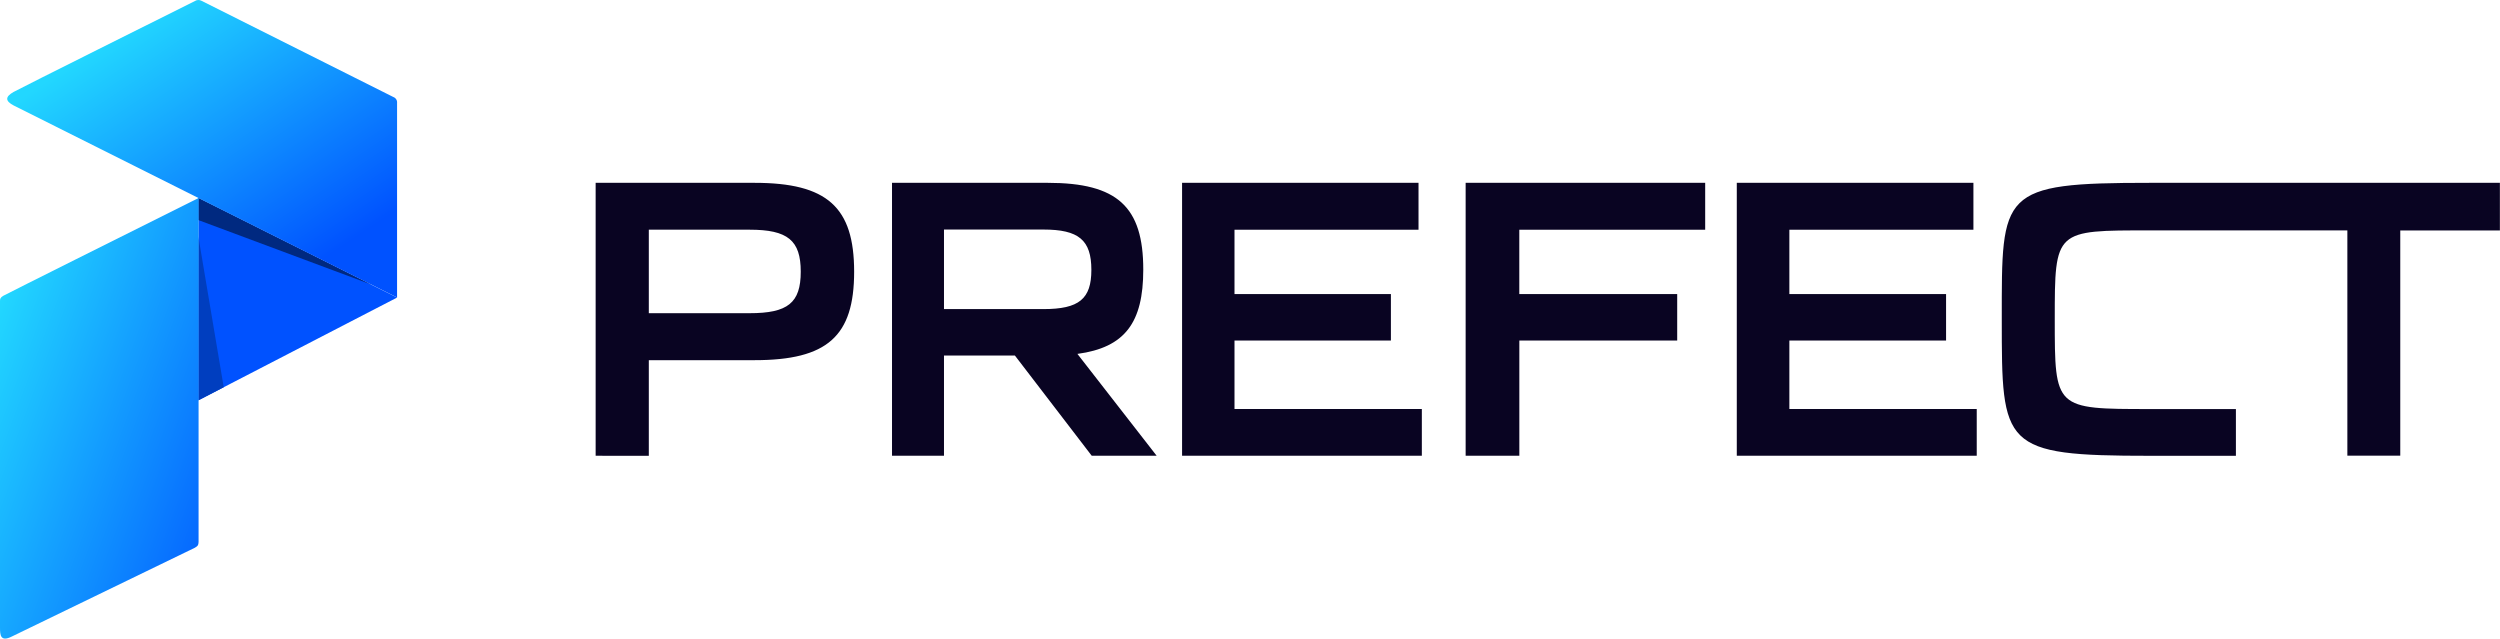
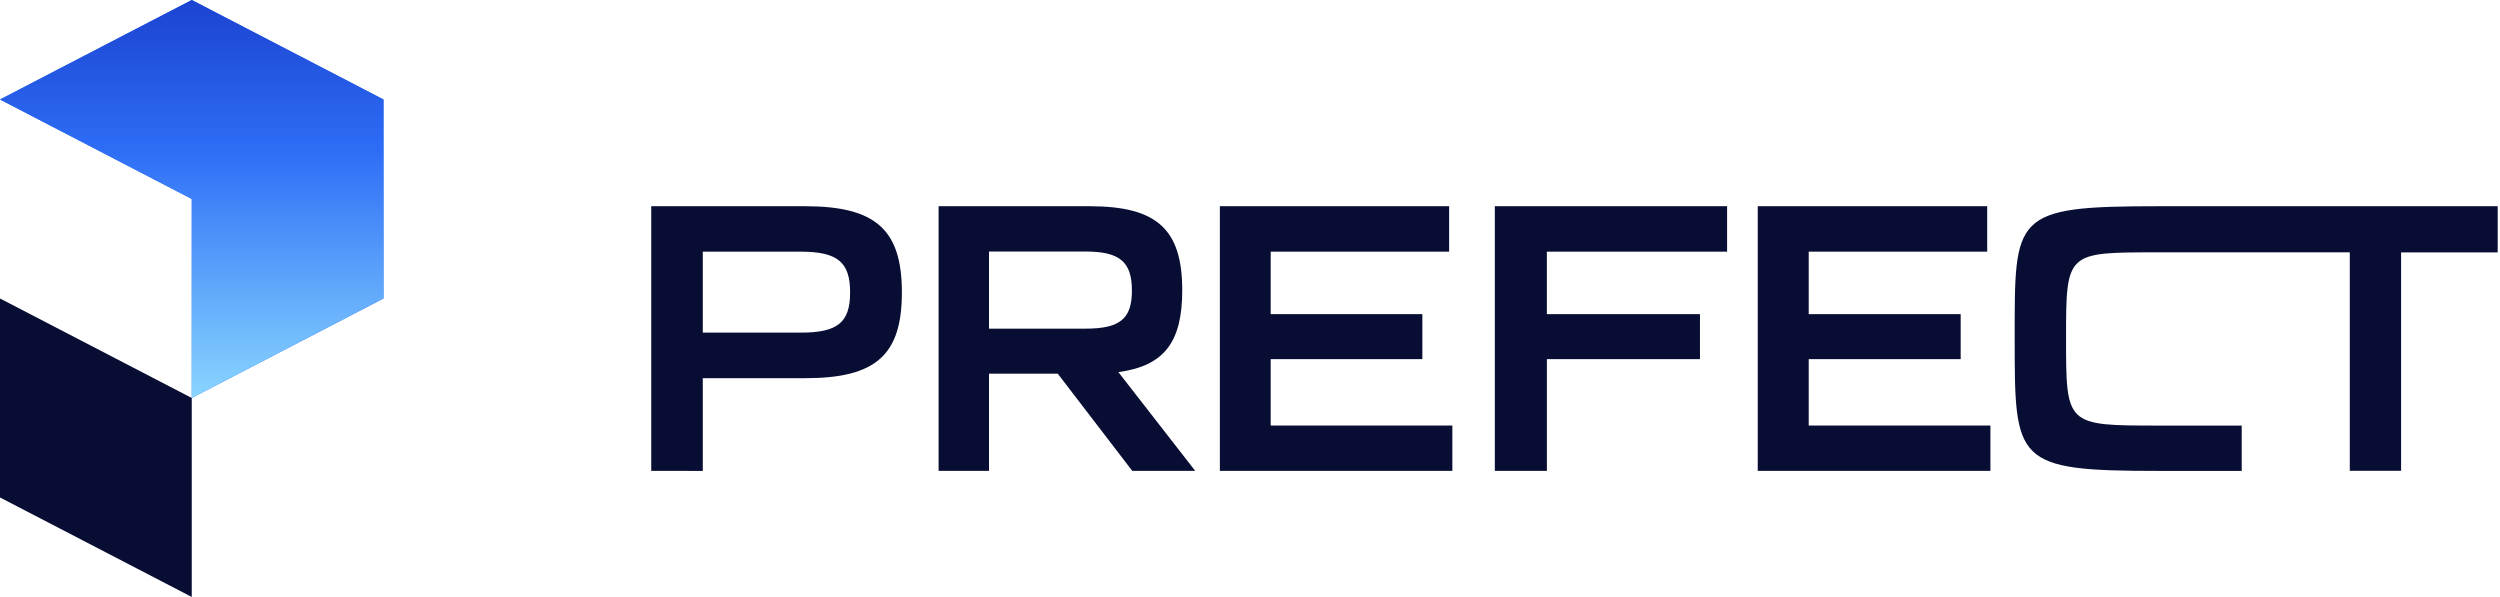
- <svg xmlns="http://www.w3.org/2000/svg" xmlns:xlink="http://www.w3.org/1999/xlink" viewBox="0 0 670.03 171.14">
+ <svg xmlns="http://www.w3.org/2000/svg" width="691" height="165" viewBox="0 0 691 165" fill="none">
+   <path fill-rule="evenodd" clip-rule="evenodd" d="M0 27.5L53 55V110L106 82.5V27.5L53 0L0 27.5Z" fill="#2D6DF6" />
+   <path fill-rule="evenodd" clip-rule="evenodd" d="M0 27.5L53 55V110L106 82.5V27.5L53 0L0 27.5Z" fill="url(#paint0_linear_2070_5701)" />
+   <path fill-rule="evenodd" clip-rule="evenodd" d="M53 110L0 82.5V137.5L53 165V110Z" fill="#080D33" />
+   <path fill-rule="evenodd" clip-rule="evenodd" d="M180 130.15V57H222.58C242.09 57 249.28 63.53 249.28 80.83C249.28 98.13 242.09 104.53 222.58 104.53H194.25V130.16L180 130.15ZM194.25 91.94H221.25C231.49 91.94 234.97 89.2 234.97 80.81C234.97 72.42 231.49 69.56 221.25 69.56H194.25V91.94ZM259.43 130.15V57H301.17C319.88 57 326.77 63.44 326.77 80.26C326.77 94.47 321.87 101.13 309.12 102.85L330.36 130.15H312.96L292.36 103.28H273.36V130.15H259.43ZM273.36 90.84H300.02C309.59 90.84 312.86 88.1 312.86 80.33C312.86 72.33 309.46 69.52 300.02 69.52H273.36V90.84ZM337.17 130.15V57H400.54V69.57H351.22V86.82H393.14V99.27H351.22V117.62H401.43V130.15H337.17ZM413.17 130.15V57H477.37V69.57H427.55V86.82H469.87V99.27H427.56V130.15H413.17ZM485.84 130.15V57H549.26V69.57H499.93V86.82H541.93V99.27H499.93V117.62H550.15V130.15H485.84ZM626.18 57H690.36V69.77H663.66V130.13H649.48V69.75H596.61C571.11 69.75 571.06 69.53 571.06 93.57C571.06 117.61 571.06 117.63 596.61 117.63H619.61V130.16H596.61C556.86 130.16 556.86 127.78 556.86 93.57C556.86 59.36 556.28 57 596.61 57H626.18Z" fill="#080D33" />
  <defs>
-     <style>.cls-1{fill:#090422;}.cls-1,.cls-2,.cls-3,.cls-4,.cls-5,.cls-6{fill-rule:evenodd;}.cls-2{fill:#0052ff;}.cls-3{fill:#003ebf;}.cls-4{fill:#002980;}.cls-5{fill:url(#linear-gradient);}.cls-6{fill:url(#linear-gradient-2);}</style>
-     <linearGradient id="linear-gradient" x1="5997.06" y1="2896.46" x2="5997.3" y2="2896.26" gradientTransform="matrix(231.6, 0, 0, -513.83, -1388912.25, 1488363.83)" gradientUnits="userSpaceOnUse">
-       <stop offset="0" stop-color="#22d7ff" />
-       <stop offset="1" stop-color="#0052ff" />
+     <linearGradient id="paint0_linear_2070_5701" x1="53" y1="1" x2="53" y2="110" gradientUnits="userSpaceOnUse">
+       <stop stop-color="#1C44D2" />
+       <stop offset="0.37" stop-color="#2D6DF6" />
+       <stop offset="1" stop-color="#89D5FF" />
    </linearGradient>
-     <linearGradient id="linear-gradient-2" x1="5999.4" y1="2898.85" x2="5999.54" y2="2898.69" gradientTransform="matrix(454.75, 0, 0, -346.97, -2728192.42, 1005825.2)" xlink:href="#linear-gradient" />
  </defs>
-   <g id="Layer_2" data-name="Layer 2">
-     <g id="Layer_1-2" data-name="Layer 1">
-       <path class="cls-1" d="M159.64,122.15V49h42.58c19.51,0,26.7,6.53,26.7,23.83s-7.19,23.7-26.7,23.7H173.89v25.63Zm14.25-38.21h27c10.24,0,13.72-2.74,13.72-11.13s-3.48-11.25-13.72-11.25h-27Zm65.18,38.21V49h41.74c18.71,0,25.6,6.44,25.6,23.26,0,14.21-4.9,20.87-17.65,22.59L310,122.15H292.6L272,95.28H253v26.87ZM253,82.84h26.66c9.57,0,12.84-2.74,12.84-10.51,0-8-3.4-10.81-12.84-10.81H253Zm63.81,39.31V49h63.37V61.57H330.86V78.82h41.92V91.27H330.86v18.35h50.21v12.53Zm76,0V49h64.2V61.57H407.19V78.82h42.32V91.27H407.2v30.88Zm72.67,0V49H528.9V61.57H479.57V78.82h42V91.27h-42v18.35h50.22v12.53ZM605.82,49H670V61.77h-26.7v60.36H629.12V61.75H576.25c-25.5,0-25.55-.22-25.55,23.82s0,24.06,25.55,24.06h23v12.53h-23c-39.75,0-39.75-2.38-39.75-36.59S535.92,49,576.25,49Z" />
-       <polygon class="cls-2" points="106.42 79.75 53.18 53.07 53.18 107.29 106.42 79.75" />
-       <polygon class="cls-3" points="59.96 103.78 53.18 63.48 53.18 107.29 59.96 103.78" />
-       <polygon class="cls-4" points="99.59 76.3 53.18 53.07 53.18 58.99 99.59 76.3" />
-       <path class="cls-5" d="M3.2,170.58l48.95-23.74c.67-.41,1.05-.51,1.07-1.69,0-.11,0-92.08,0-92.08C32.52,63.41,3.43,77.93.91,79.26c-.8.45-.91.82-.91,1.4V168.2C0,170.18.11,172.14,3.2,170.58Z" />
-       <path class="cls-6" d="M106.42,27.58V79.73S7.09,30,3.65,28.26c-2.29-1.2-2.29-2.33,0-3.62C5.76,23.46,46.07,3.37,52.25.27A1.72,1.72,0,0,1,54,.21L105.42,26a1.53,1.53,0,0,1,1,1.61Z" />
-     </g>
-   </g>
</svg>
